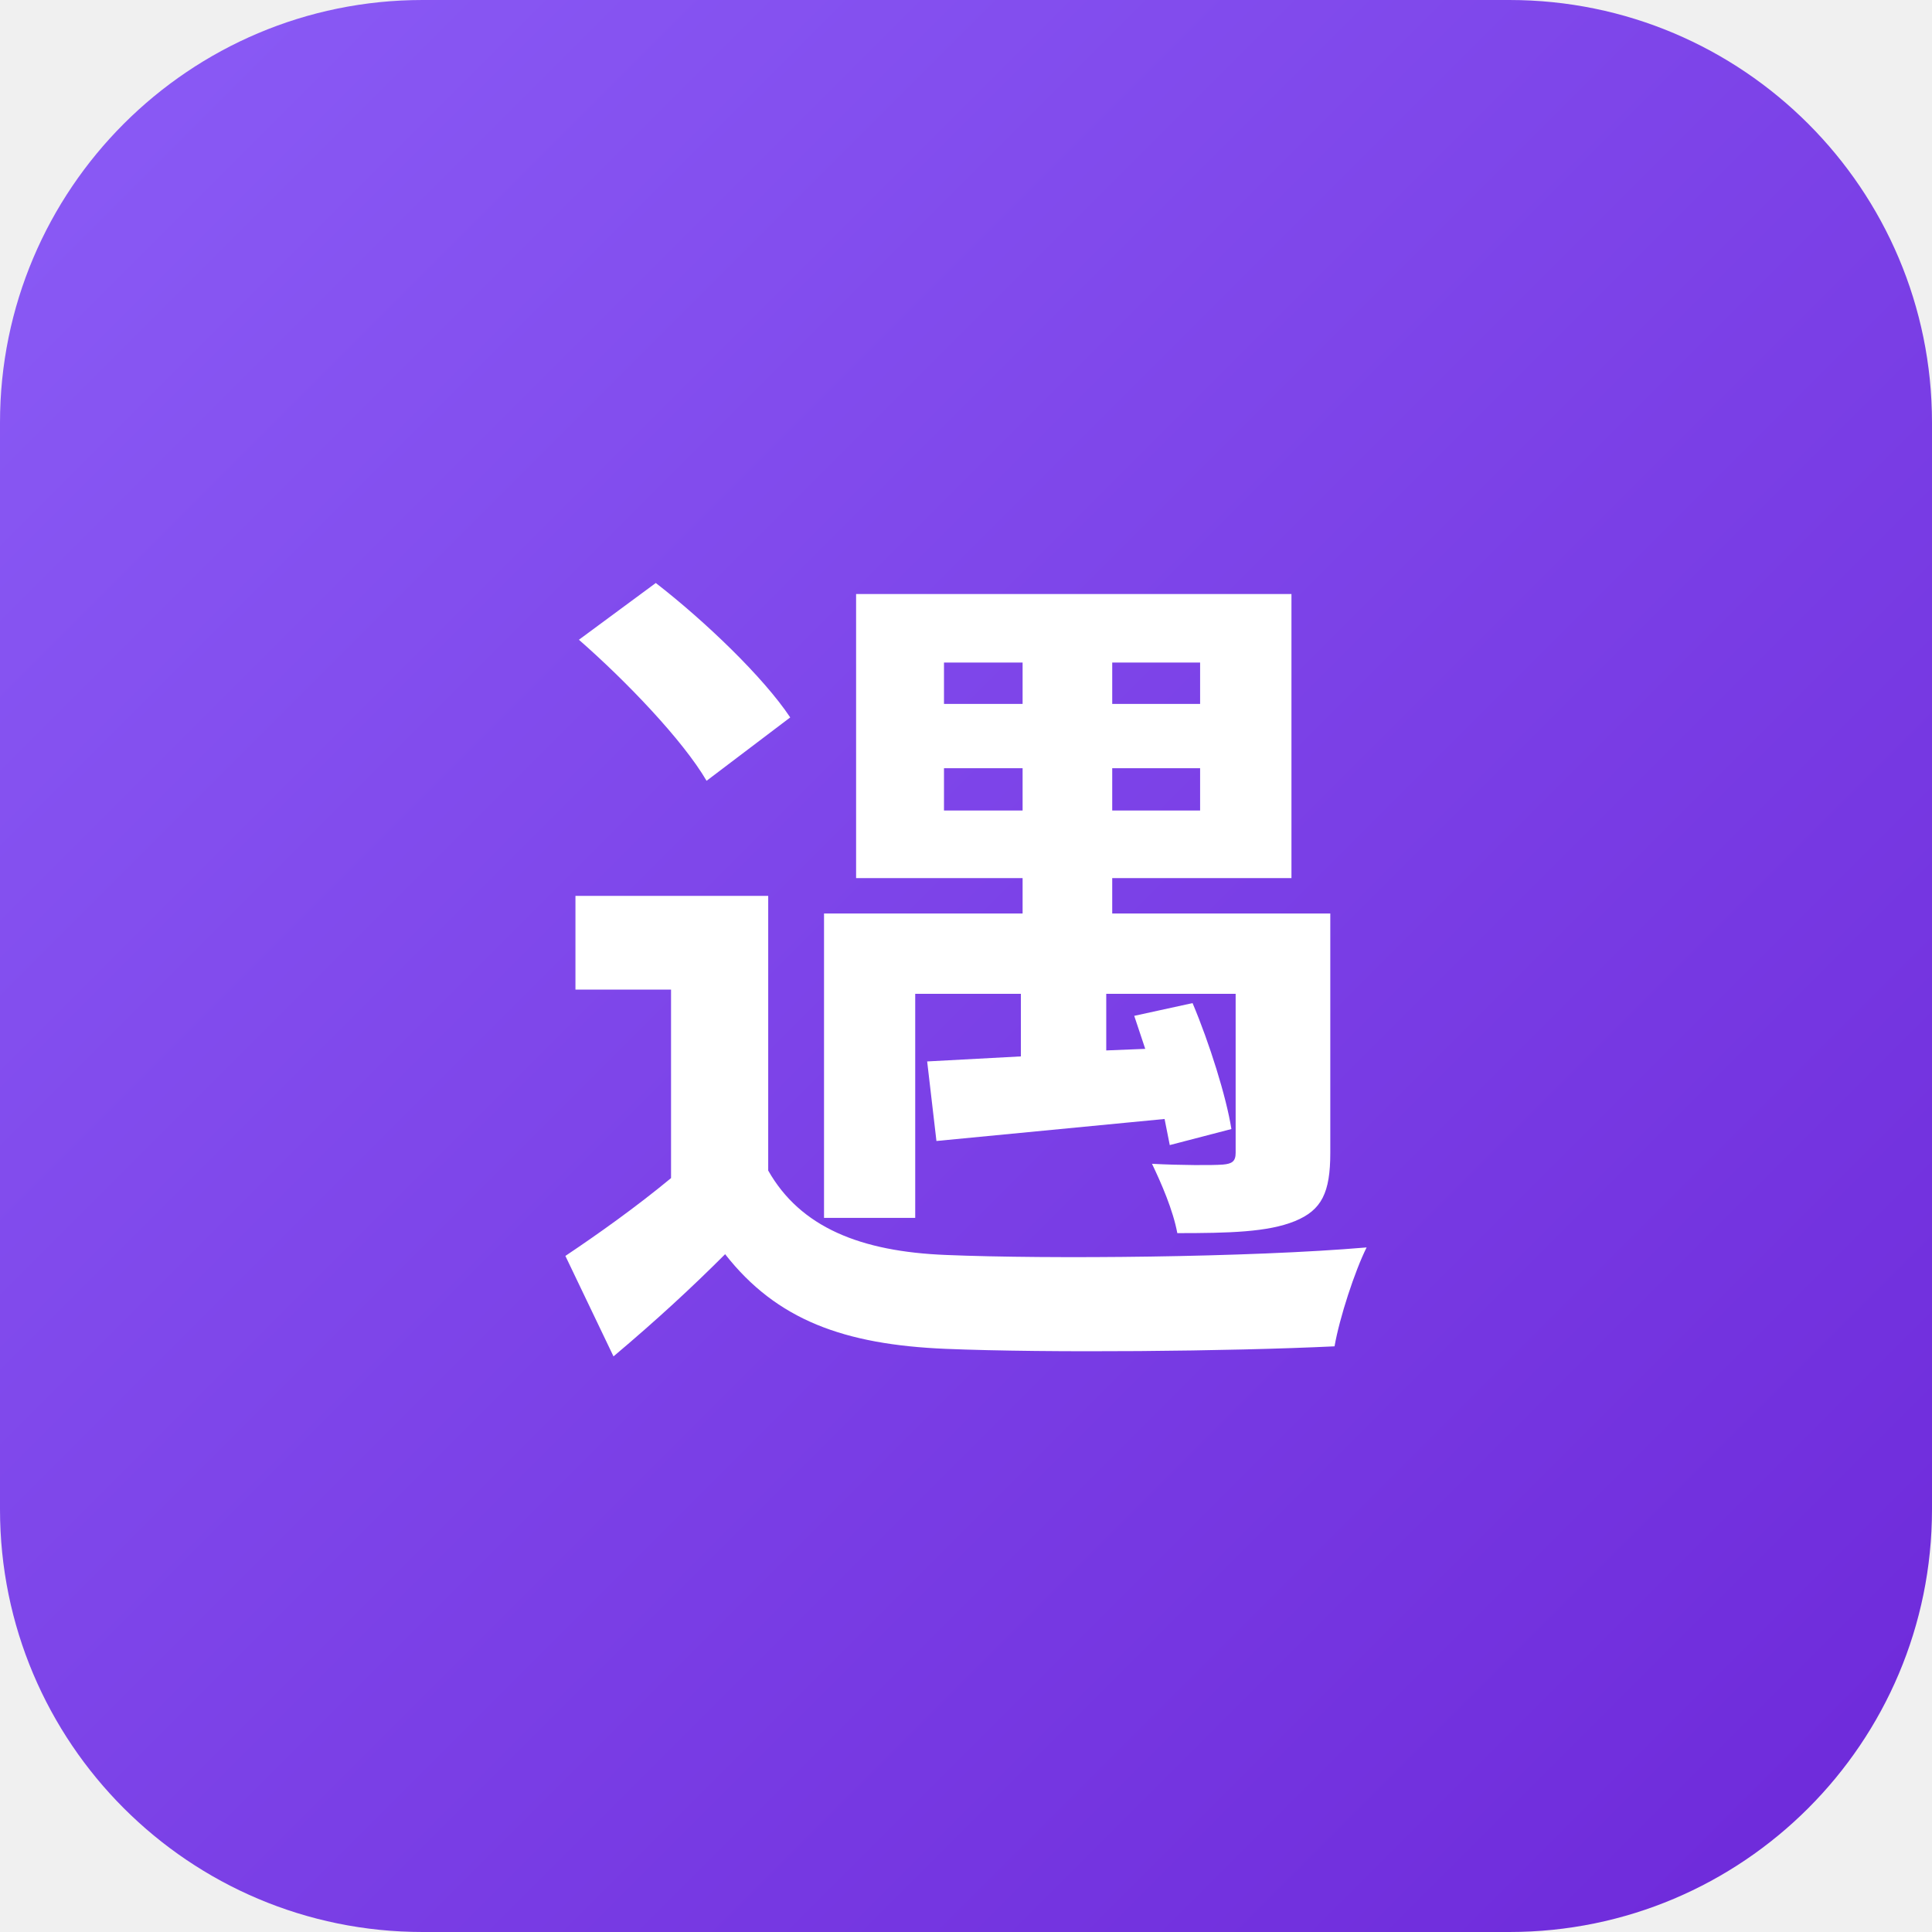
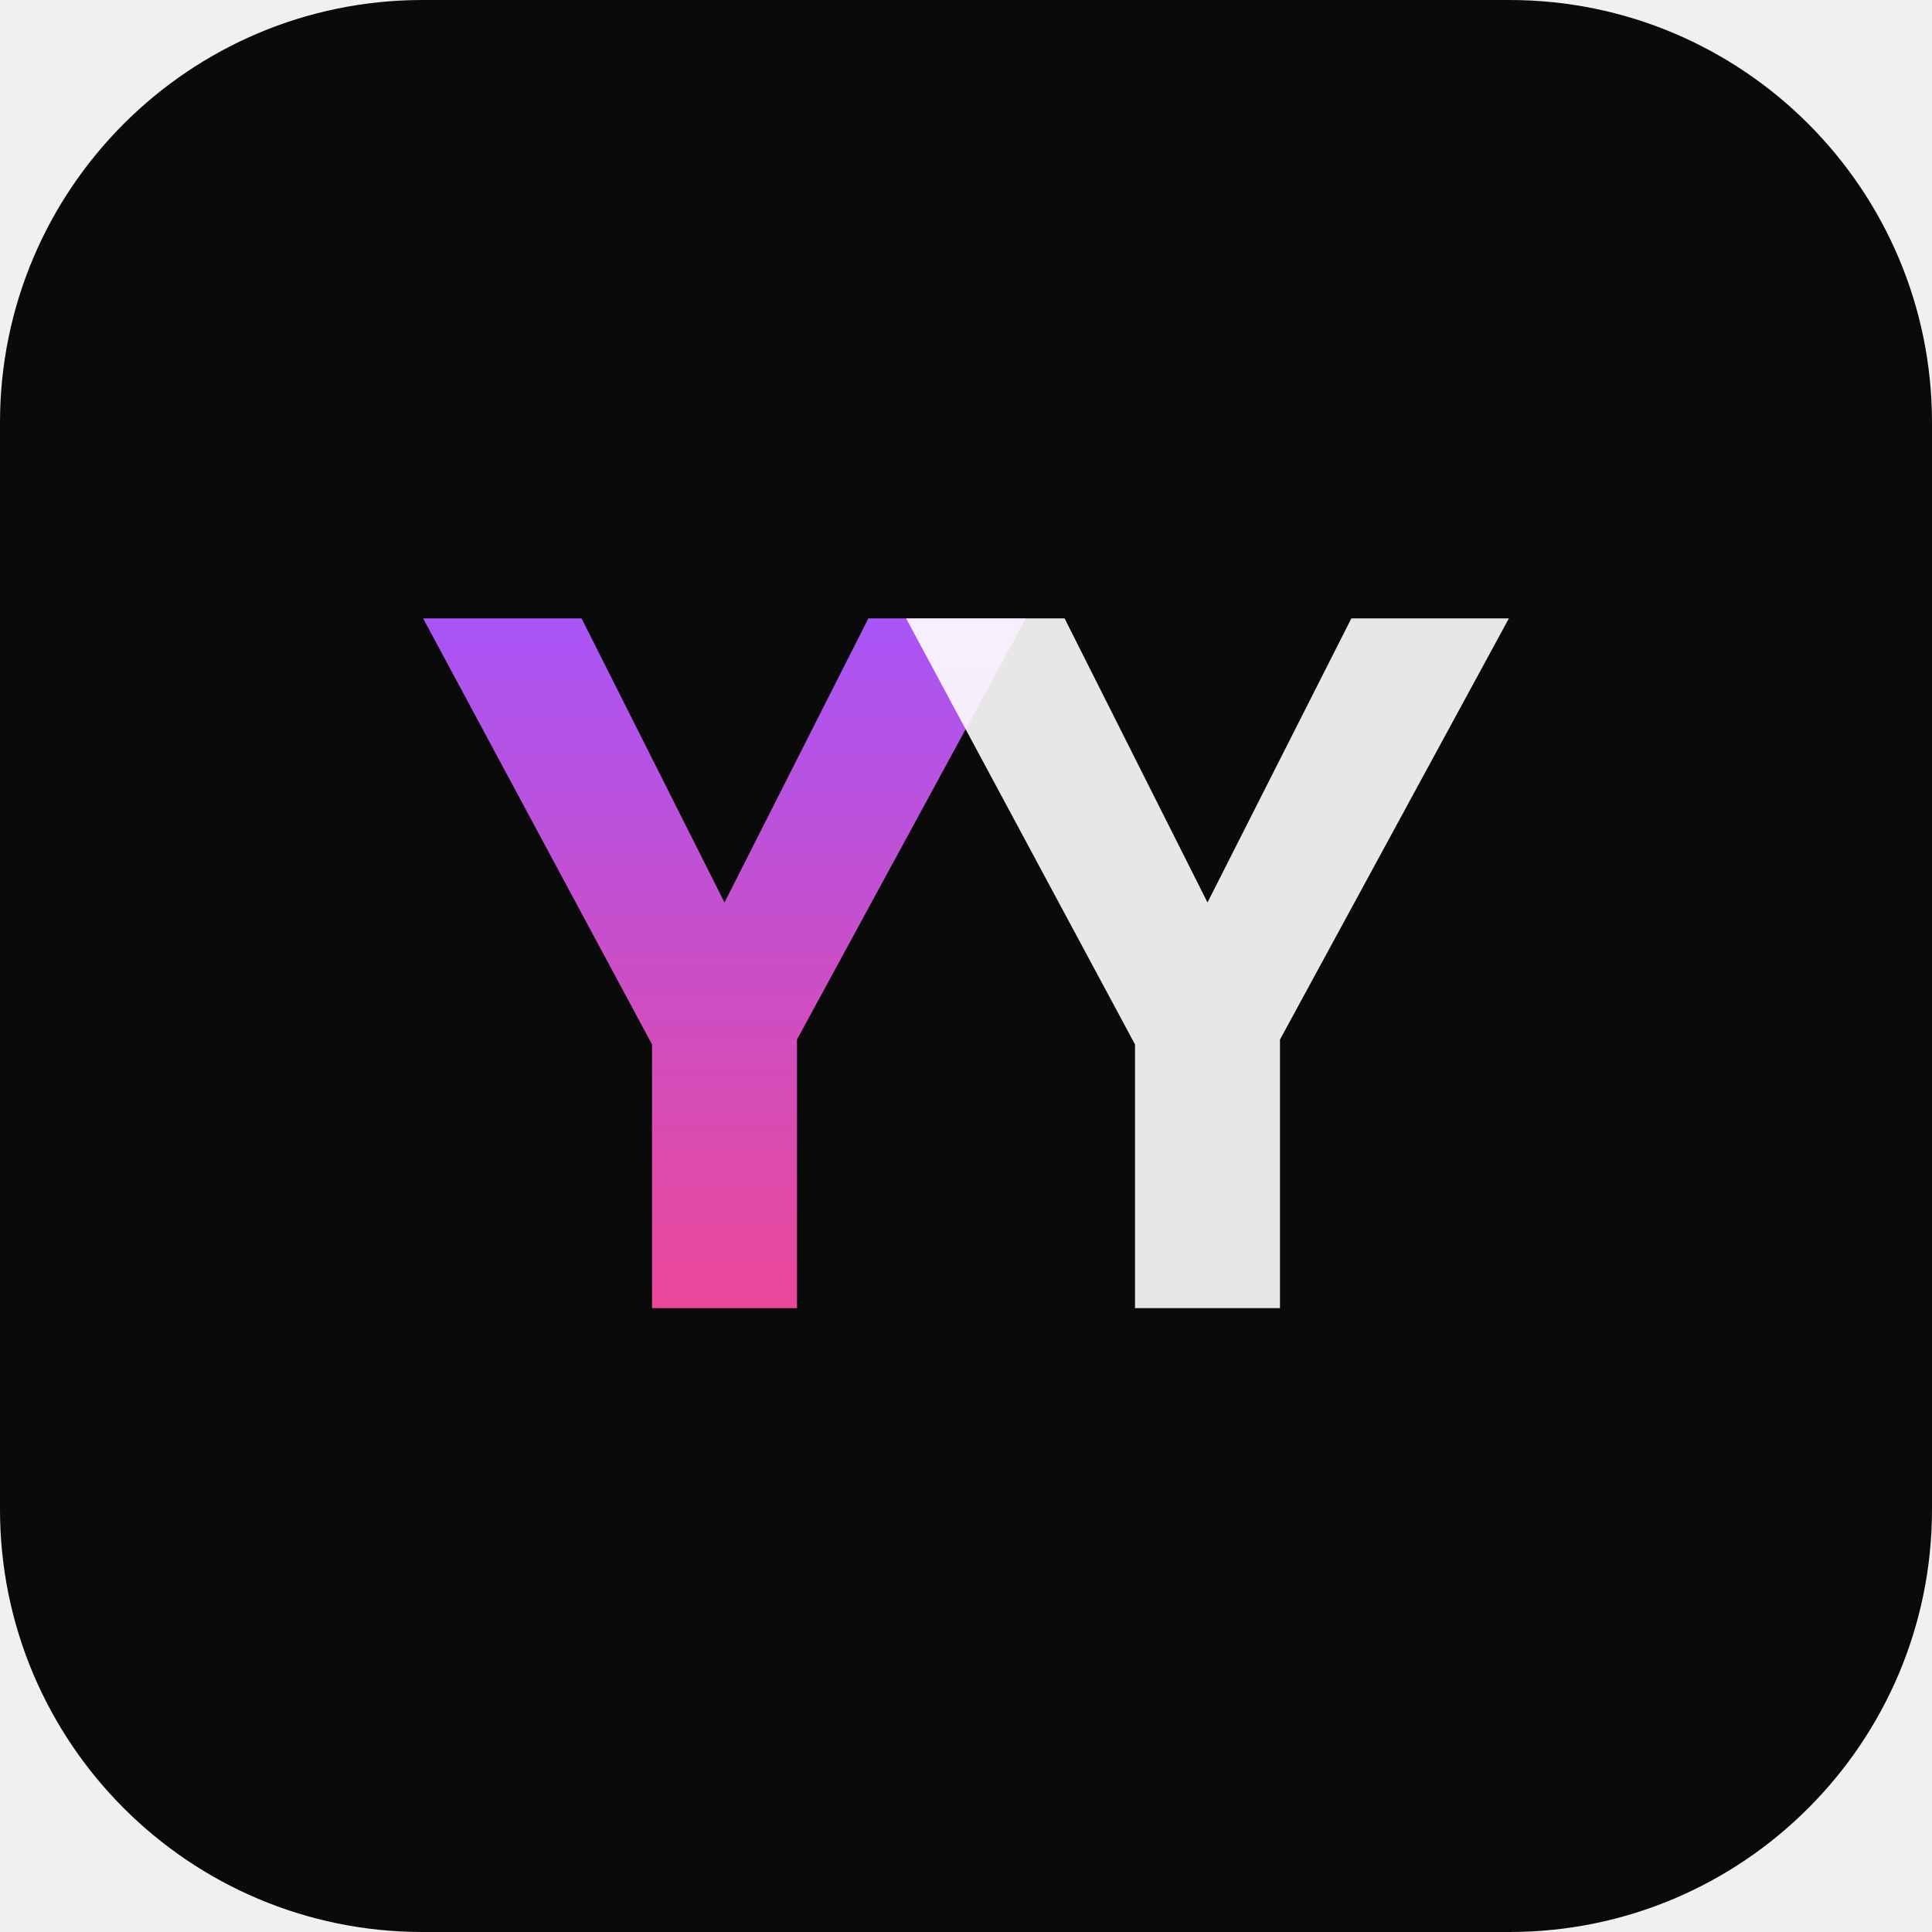
<svg xmlns="http://www.w3.org/2000/svg" viewBox="0 0 192 192">
  <defs>
-     <linearGradient id="g" x1="0%" y1="0%" x2="100%" y2="100%">
-       <stop offset="0%" stop-color="#8b5cf6" />
-       <stop offset="100%" stop-color="#6d28d9" />
+     <linearGradient id="g" x1="0%" y1="0%" x2="0%" y2="100%">
+       <stop offset="0%" stop-color="#a855f7" />
+       <stop offset="100%" stop-color="#ec4899" />
    </linearGradient>
  </defs>
-   <rect width="192" height="192" rx="42" fill="url(#g)" />
-   <text x="96" y="128" text-anchor="middle" font-family="system-ui, sans-serif" font-size="84" font-weight="900" fill="white">遇</text>
+   <rect width="192" height="192" rx="42" fill="#0a0a0a" />
+   <text x="72" y="130" text-anchor="middle" font-family="system-ui, sans-serif" font-size="96" font-weight="900" fill="url(#g)">Y</text>
+   <text x="120" y="130" text-anchor="middle" font-family="system-ui, sans-serif" font-size="96" font-weight="900" fill="white" opacity="0.9">Y</text>
</svg>
